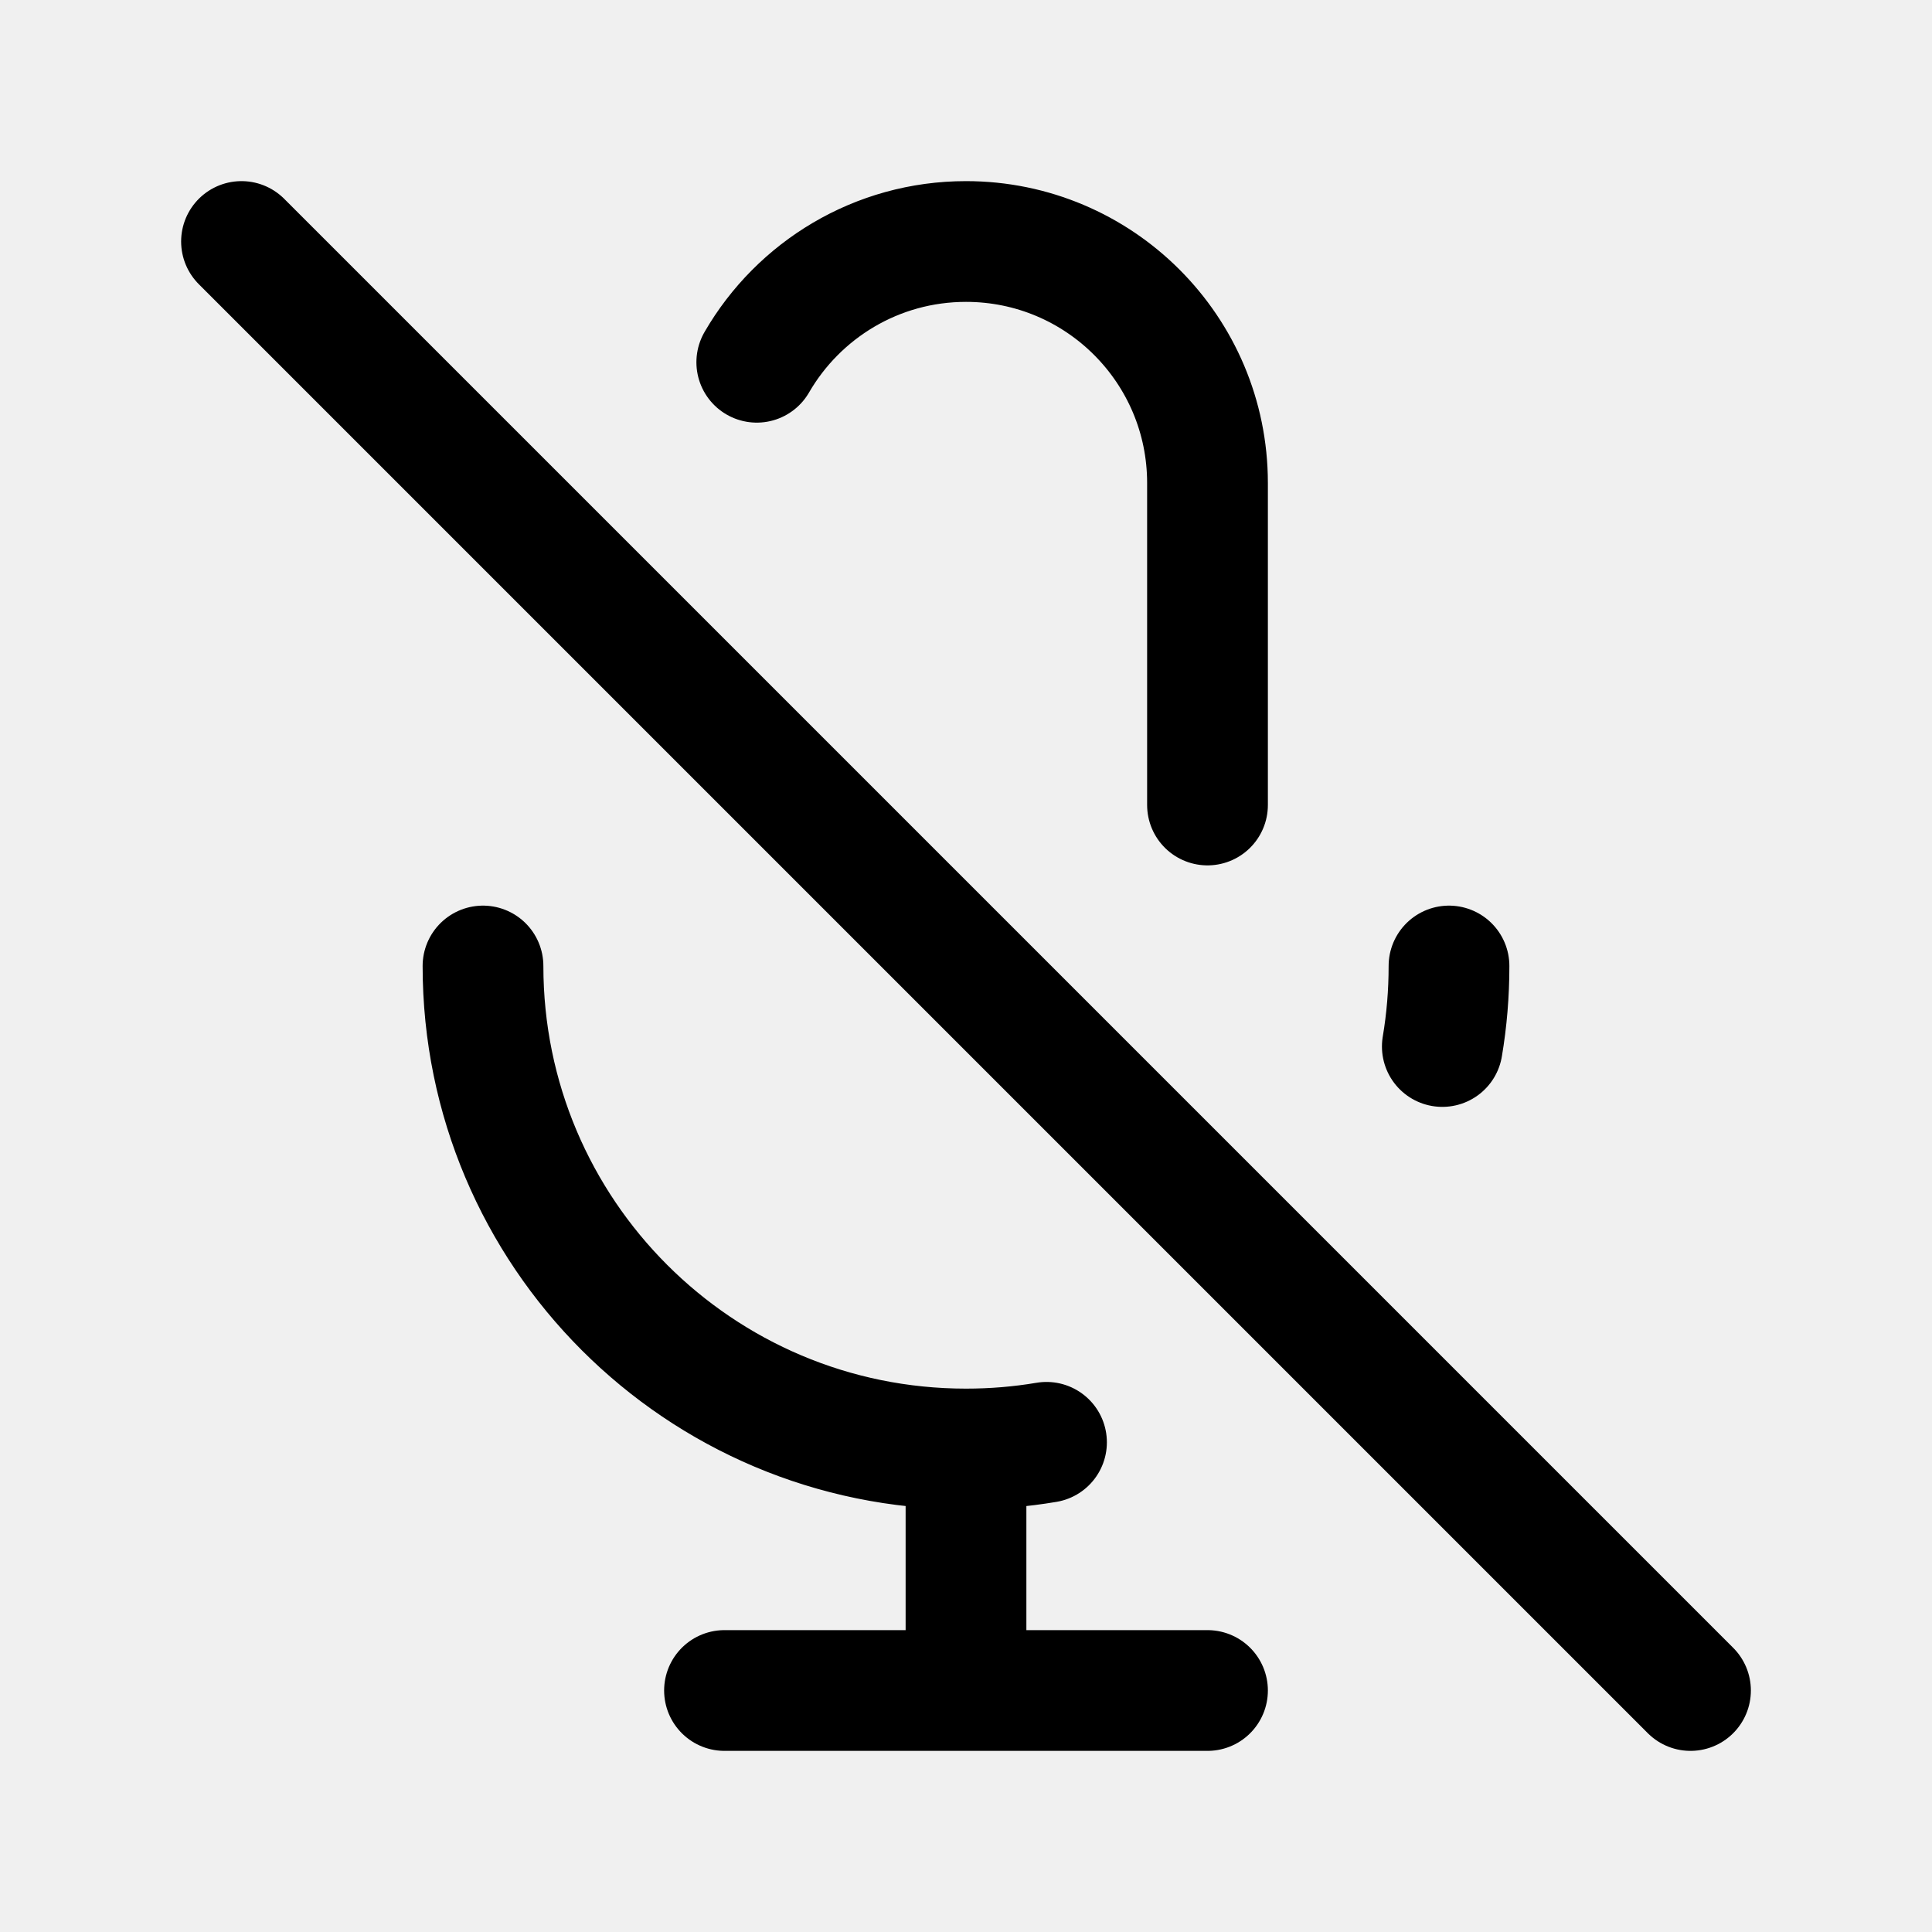
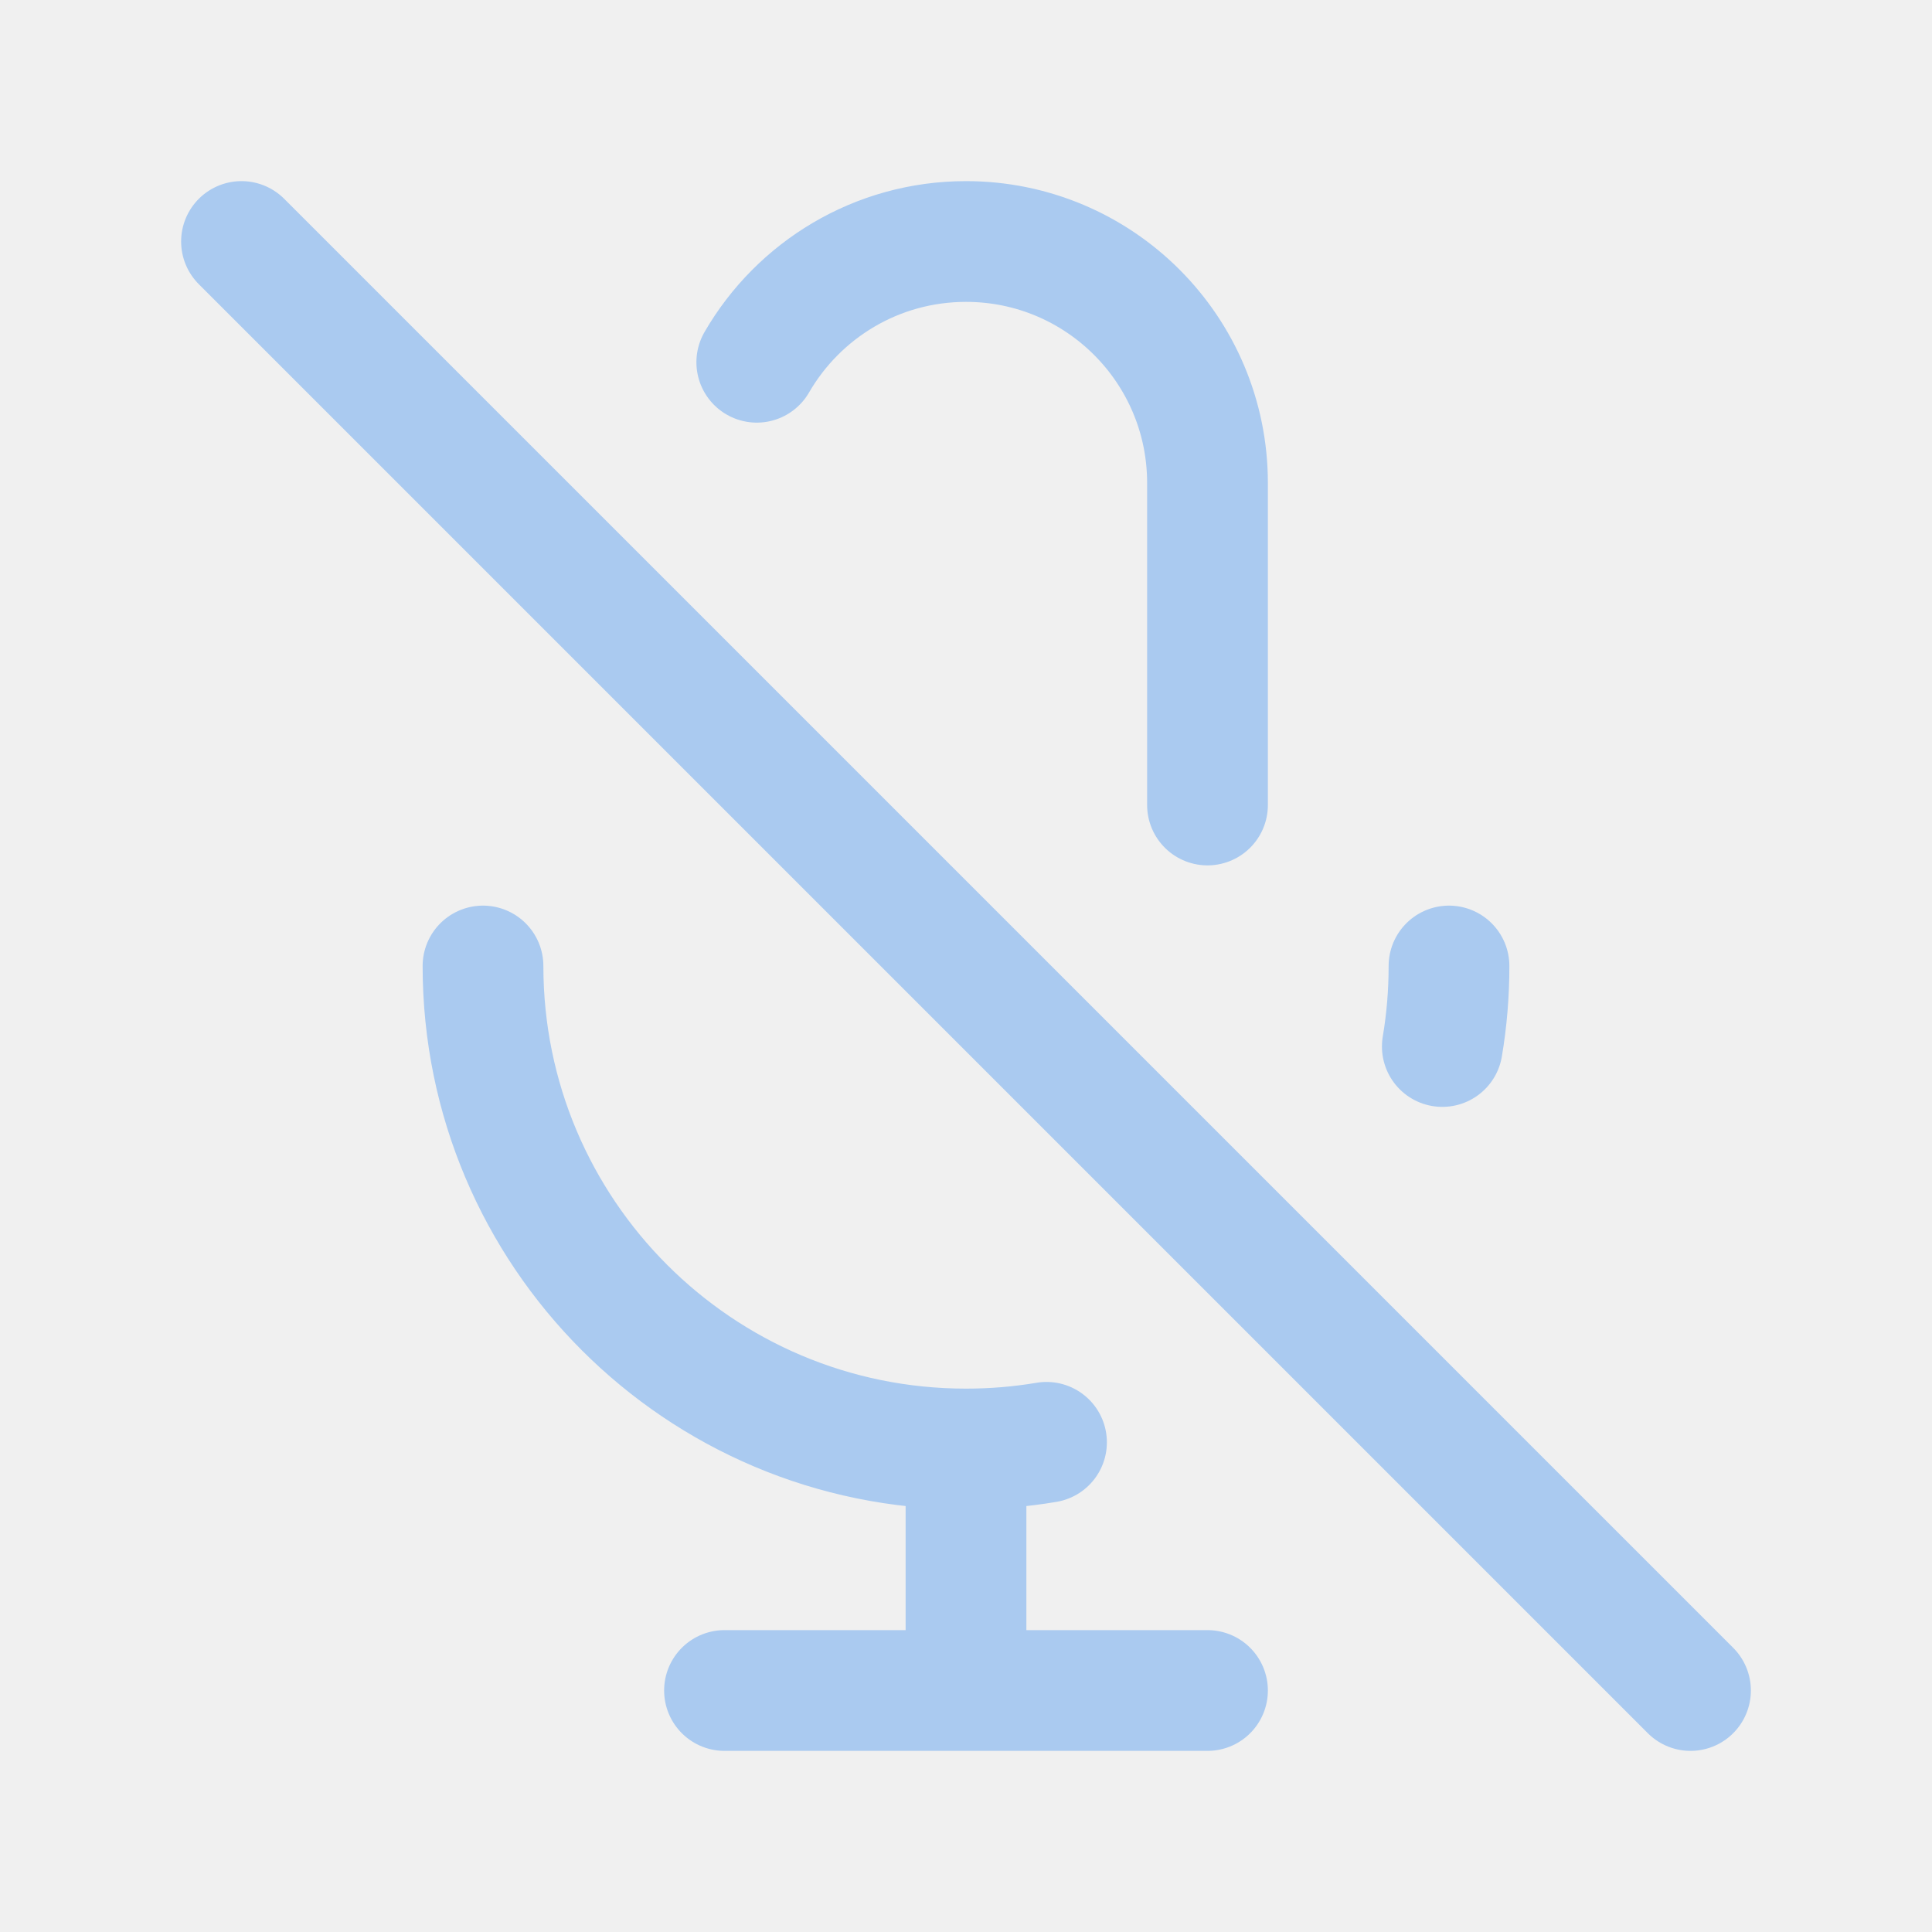
- <svg xmlns="http://www.w3.org/2000/svg" width="120px" height="120px" viewBox="0 0 24 24" fill="none">
-   <g id="SVGRepo_bgCarrier" stroke-width="0" />
-   <g id="SVGRepo_tracerCarrier" stroke-linecap="round" stroke-linejoin="round" />
-   <g id="SVGRepo_iconCarrier">
-     <path d="M9.401 4.5C9.92 3.603 10.89 3 12 3C13.657 3 15 4.343 15 6V10M18 12C18 12.341 17.972 12.675 17.917 13M3 3L21 21M12 18C8.686 18 6 15.314 6 12M12 18C12.341 18 12.675 17.972 13 17.917M12 18V21M12 21H15M12 21H9" stroke="#000000" stroke-width="1.5" stroke-linecap="round" stroke-linejoin="round" style="--darkreader-inline-stroke: #ffffff;" data-darkreader-inline-stroke="" />
+ <svg width="120px" height="120px" viewBox="0 0 24 24" fill="none">
+   <g id="bgCarrier" stroke-width="0" />
+   <g id="tracerCarrier" stroke-linecap="round" stroke-linejoin="round" />
+   <g id="iconCarrier">
+     <path d="M9.401 4.5C9.92 3.603 10.89 3 12 3C13.657 3 15 4.343 15 6V10M18 12C18 12.341 17.972 12.675 17.917 13M3 3L21 21M12 18C8.686 18 6 15.314 6 12M12 18C12.341 18 12.675 17.972 13 17.917M12 18V21M12 21H15M12 21H9" stroke="#AACAF0" stroke-width="1.5" stroke-linecap="round" stroke-linejoin="round" style="--darkreader-inline-stroke: #ffffff;" data-darkreader-inline-stroke="" />
  </g>
</svg>
